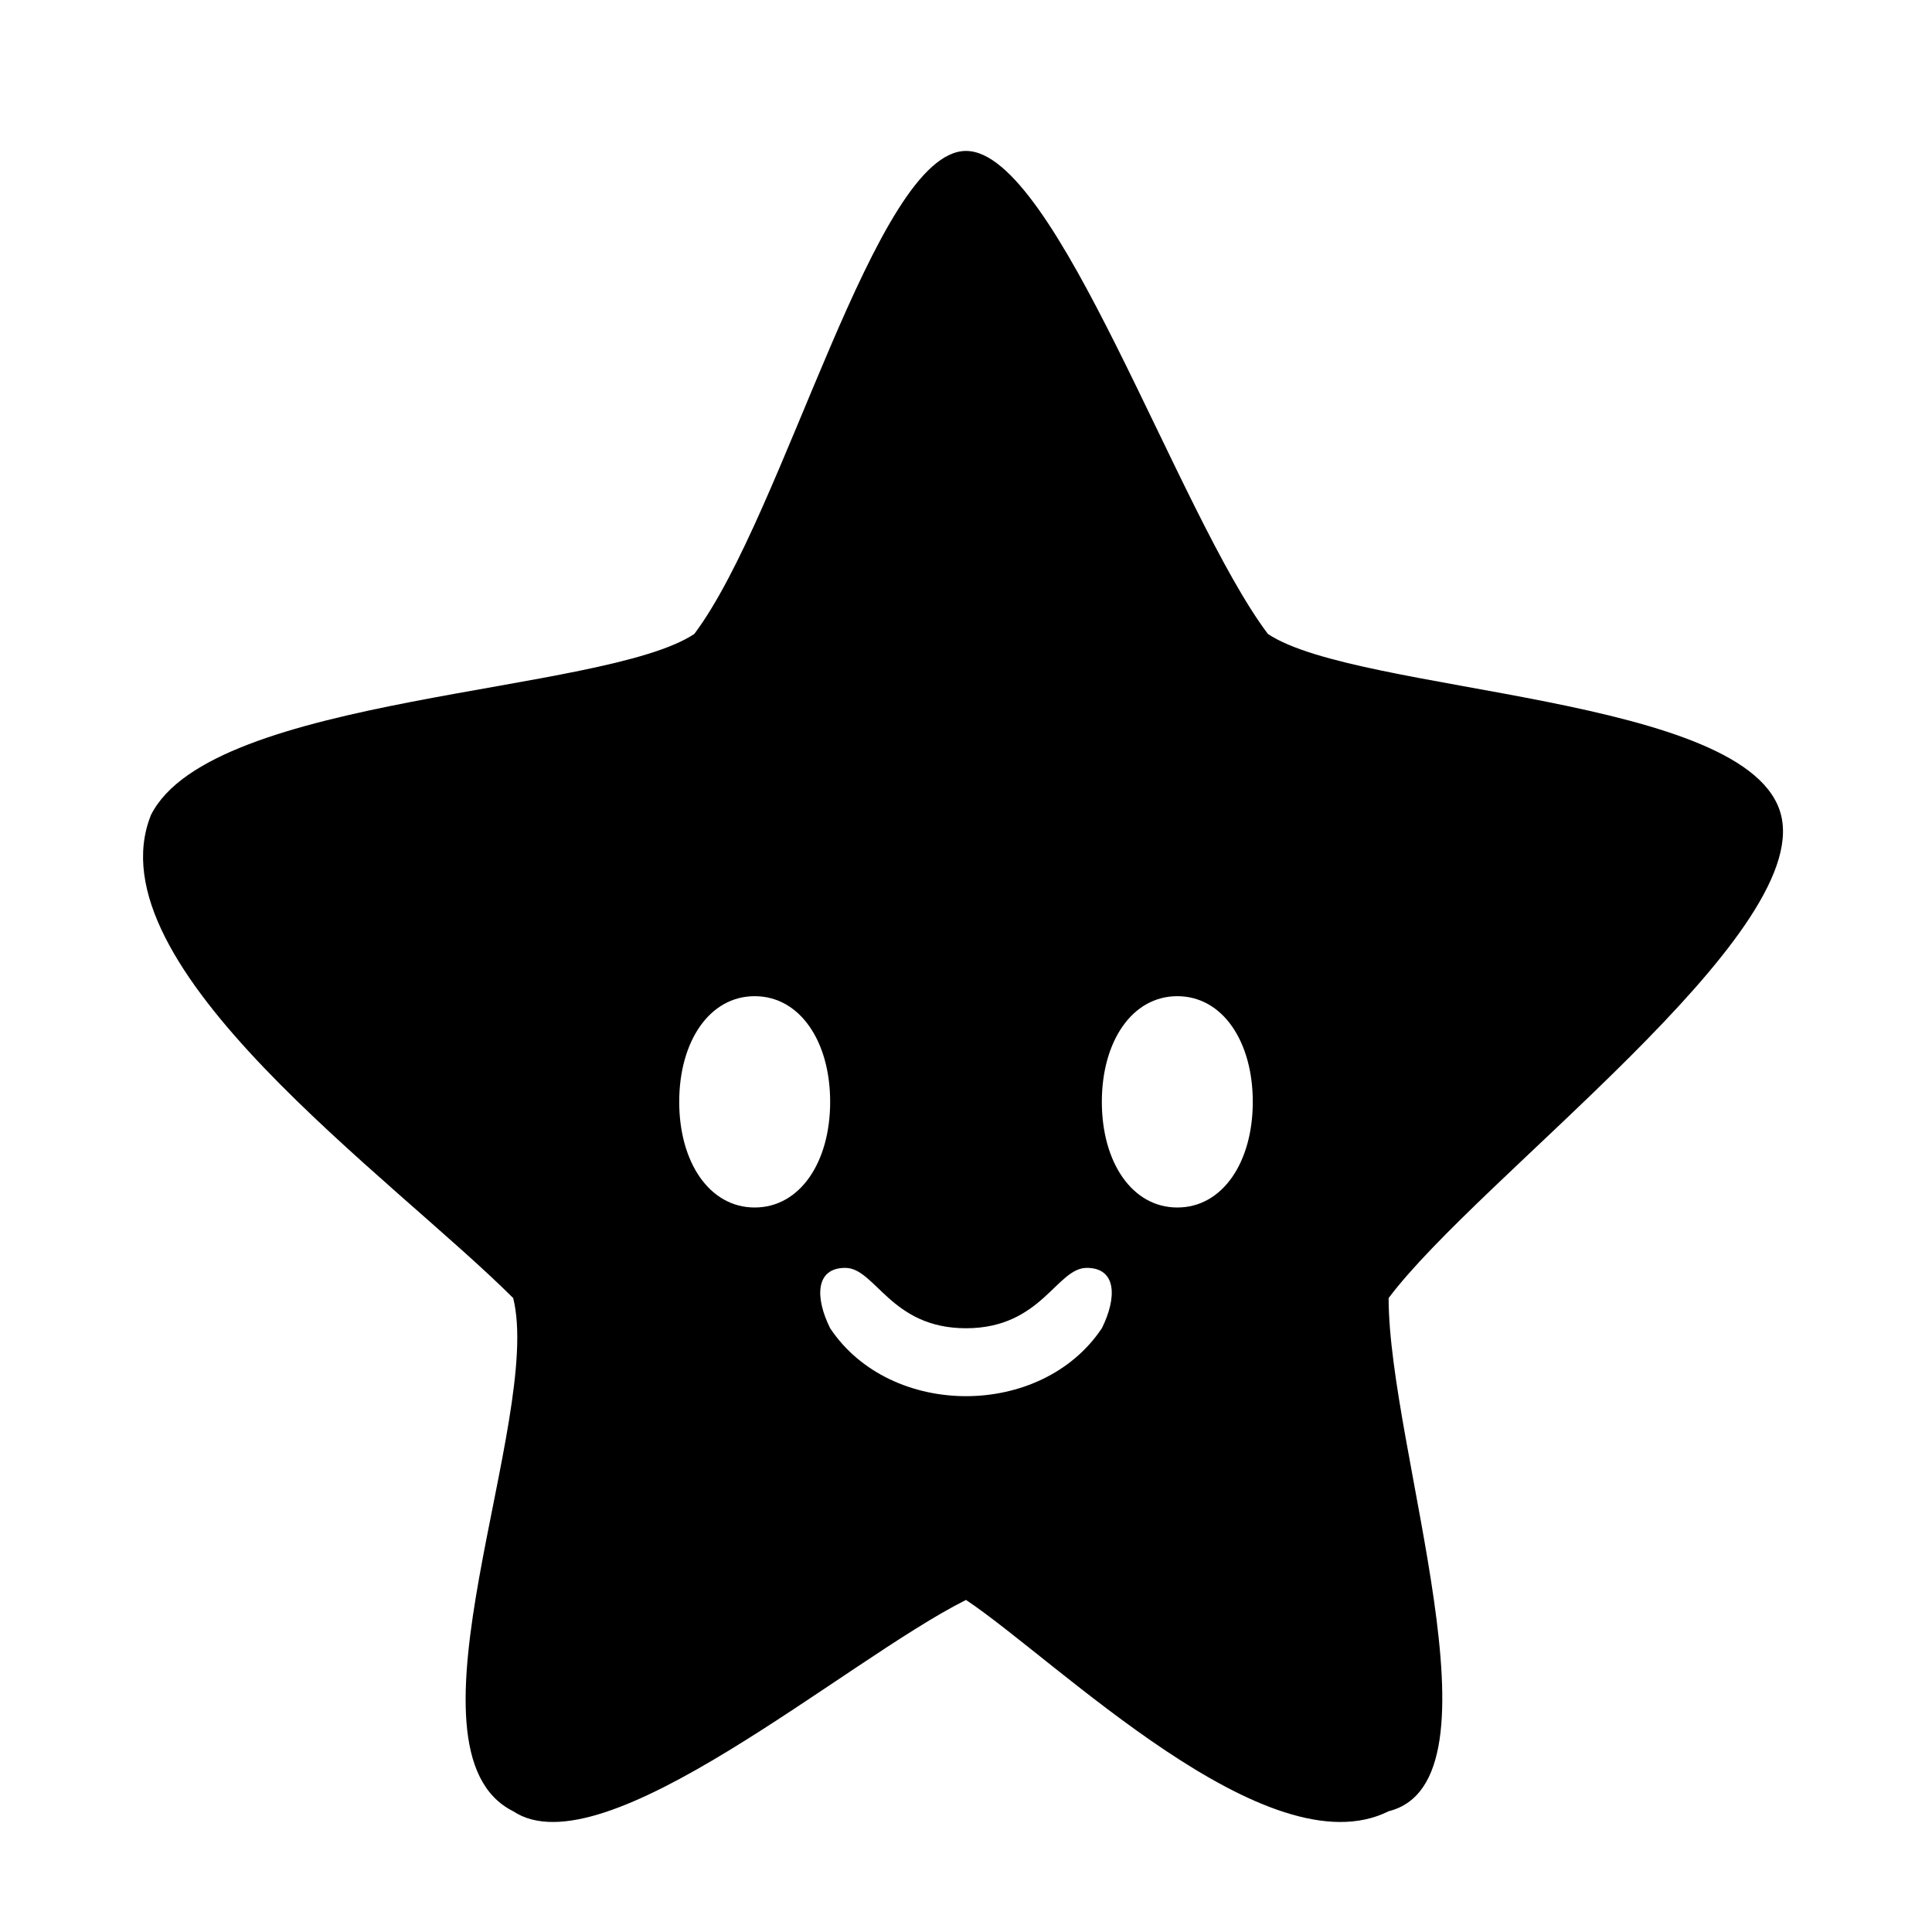
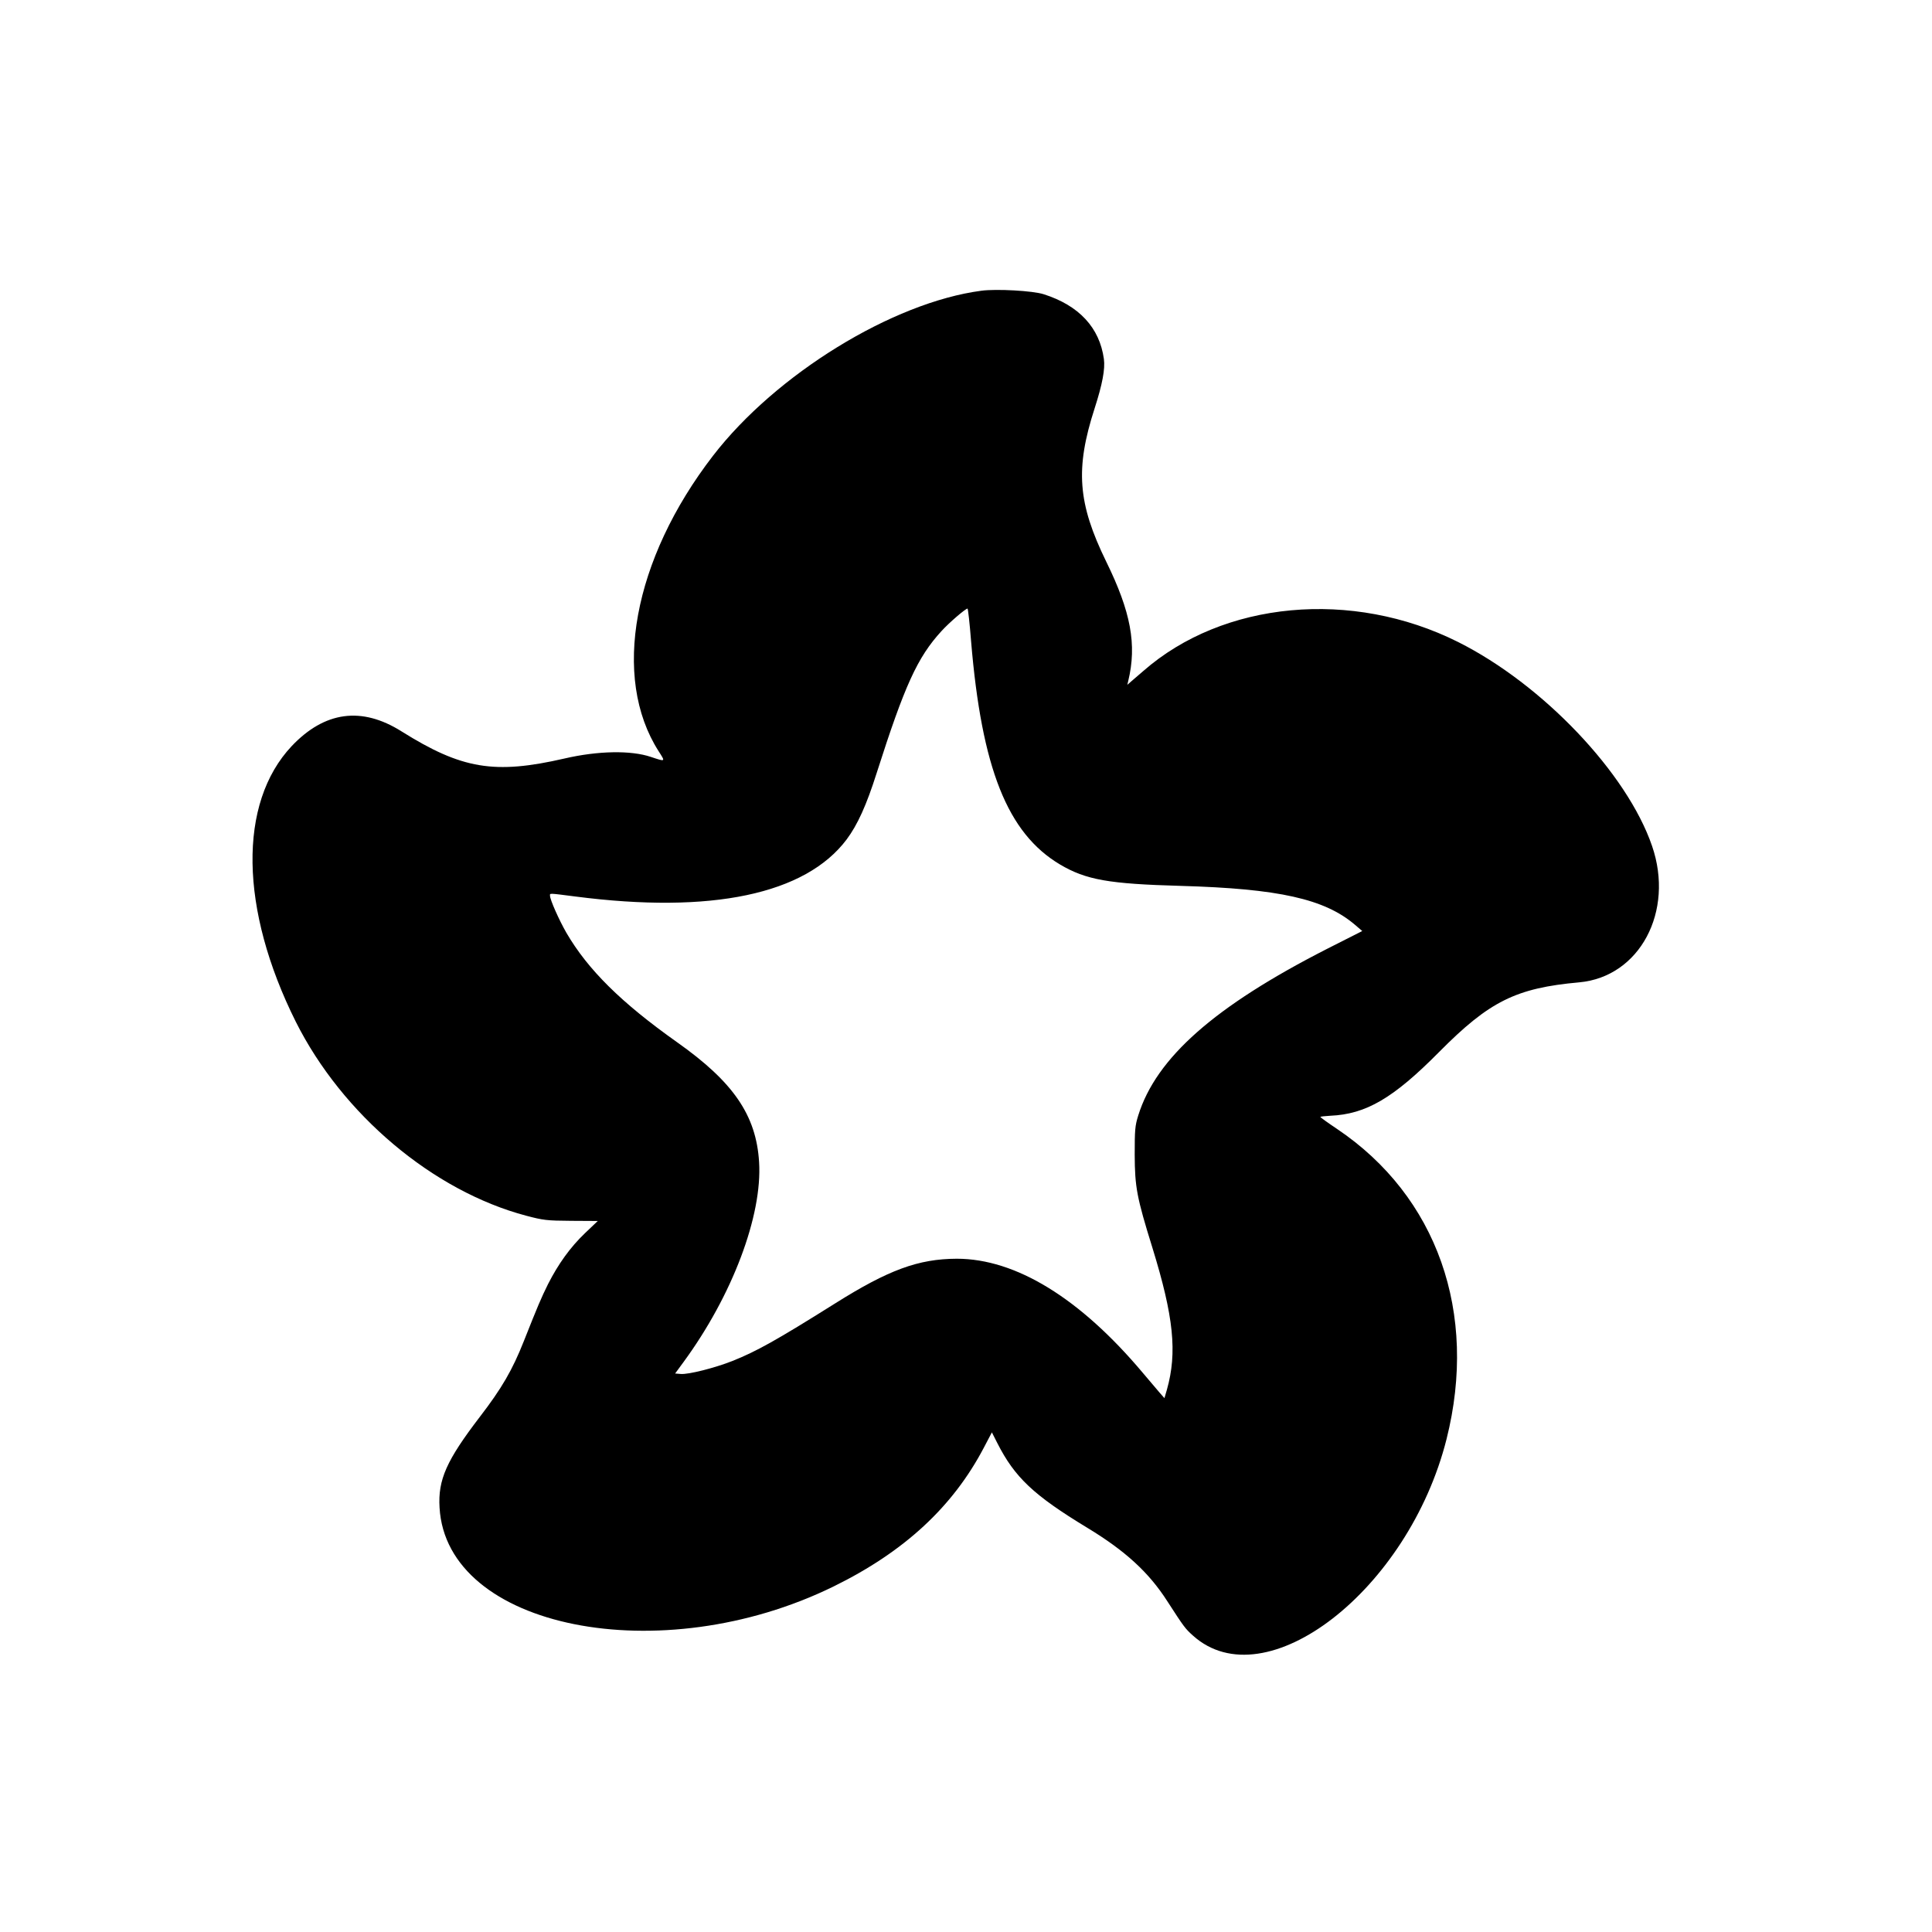
- <svg xmlns="http://www.w3.org/2000/svg" viewBox="0 0 64 64" role="img">
-   <path fill-rule="evenodd" d="M32 5C35 5 39 17 42 21C45 23 58 23 59 27C60 31 49 39 46 43C46 48 50 59 46 60C42 62 35 55 32 53C28 55 20 62 17 60C13 58 18 47 17 43C13 39 3 32 5 27C7 23 20 23 23 21C26 17 29 5 32 5ZM25 33C23.5 33 22.5 34.5 22.5 36.5C22.5 38.5 23.5 40 25 40C26.5 40 27.5 38.5 27.5 36.5C27.5 34.5 26.5 33 25 33ZM39 33C37.5 33 36.5 34.5 36.5 36.5C36.5 38.5 37.5 40 39 40C40.5 40 41.5 38.5 41.5 36.5C41.5 34.5 40.5 33 39 33ZM28 42C27 42 27 43 27.5 44C29.5 47 34.5 47 36.5 44C37 43 37 42 36 42C35 42 34.5 44 32 44C29.5 44 29 42 28 42Z" />
+ <svg xmlns="http://www.w3.org/2000/svg" role="img" viewBox="0 0 1254 1254" width="64" height="64" color="#000" fill="currentColor">
+   <path fill="currentColor" d="M637 188.7c-57.7 7.6-133.4 54.2-174.2 107.1-51.9 67.3-66 143.8-35.3 191.8 4.5 7 4.6 6.9-5 3.7-13-4.4-34.4-4-56 1-45.6 10.5-66.8 6.9-105.9-17.6-25.9-16.3-49.9-13-71.3 9.6-34.8 37-33.8 105.8 2.7 178.9 30.2 60.2 89.1 109.9 149.6 125.9 11 2.9 13.2 3.2 29.1 3.3l17.3.1-8.4 8c-9.5 9.1-17.3 20-23.9 33-4.5 9.1-6.5 13.8-15.7 37-7.4 18.7-14.3 30.6-28.6 49.2-21.5 28.1-27.2 40.7-26.1 58.8 4.4 78.5 143.5 106.3 255.8 51.2 45.8-22.5 77.3-51.6 97.5-90.1l5.2-9.9 3.5 6.9c11.3 22.3 23.6 33.9 58.2 54.9 24.8 15 40.1 29 52.1 47.7 11 17 11.6 17.8 16.7 22.4 47.1 42.4 139.9-29.5 164.6-127.5 20.6-81.9-6.1-157.6-71-201.3-6-4-10.8-7.5-10.9-7.8 0-.3 2.9-.6 6.4-.8 23.2-1 40.9-11.3 70.6-41.3 32.7-33 49.9-41.6 91.1-45.3 39.2-3.6 61.8-46 47.2-88.5-16.2-47.3-71-104.9-125.9-132.4C877.7 382.3 794 390 742 435.6c-3 2.6-6.6 5.7-7.9 6.8l-2.4 2.1.6-2.5c5.7-23.6 1.7-44.9-14.3-77.5-18.5-37.9-20.2-60.2-7.5-99.5 5-15.5 6.9-25.5 6-32-2.8-20.3-16.1-34.7-39-42-7-2.3-30.8-3.6-40.5-2.3m-6.7 227.5c6.9 82.6 23.6 124.6 57.7 144.9 16.9 10 31.6 12.6 78.4 13.9 63.7 1.8 93.4 8.5 113 25.2l4.8 4.1-22.9 11.6c-72.9 37.2-110.8 70.6-122.5 108.1-2.1 6.7-2.3 9.4-2.3 25.5.1 21 1.3 27.6 11.5 60.4 13.8 44.7 16.2 68 9.4 92.1l-1.6 5.5-3.5-4c-1.9-2.2-6.6-7.8-10.6-12.5-40.8-48.5-82.5-74-120.7-74-24.9.1-44.3 7.2-79.1 29.1-37.9 23.8-51 31.1-66.6 37.3-11.4 4.5-28.4 8.8-33.4 8.4l-3.7-.3 5.5-7.5c31.6-43.1 51.2-95 49-129.8-1.9-30.4-16.7-51.9-53.2-77.7-36.4-25.8-57.9-47.1-71.9-71.1-4.7-8.2-10.6-21.4-10.6-24 0-1.7-1.4-1.8 16.5.5 88.2 11.4 149.2-1.4 176-37 7.1-9.5 12.9-22.3 19.5-43.1 18.2-57 26.5-75.2 42.1-92.2 4.9-5.4 15.6-14.6 16.9-14.6.3 0 1.4 9.6 2.3 21.2" />
</svg>
